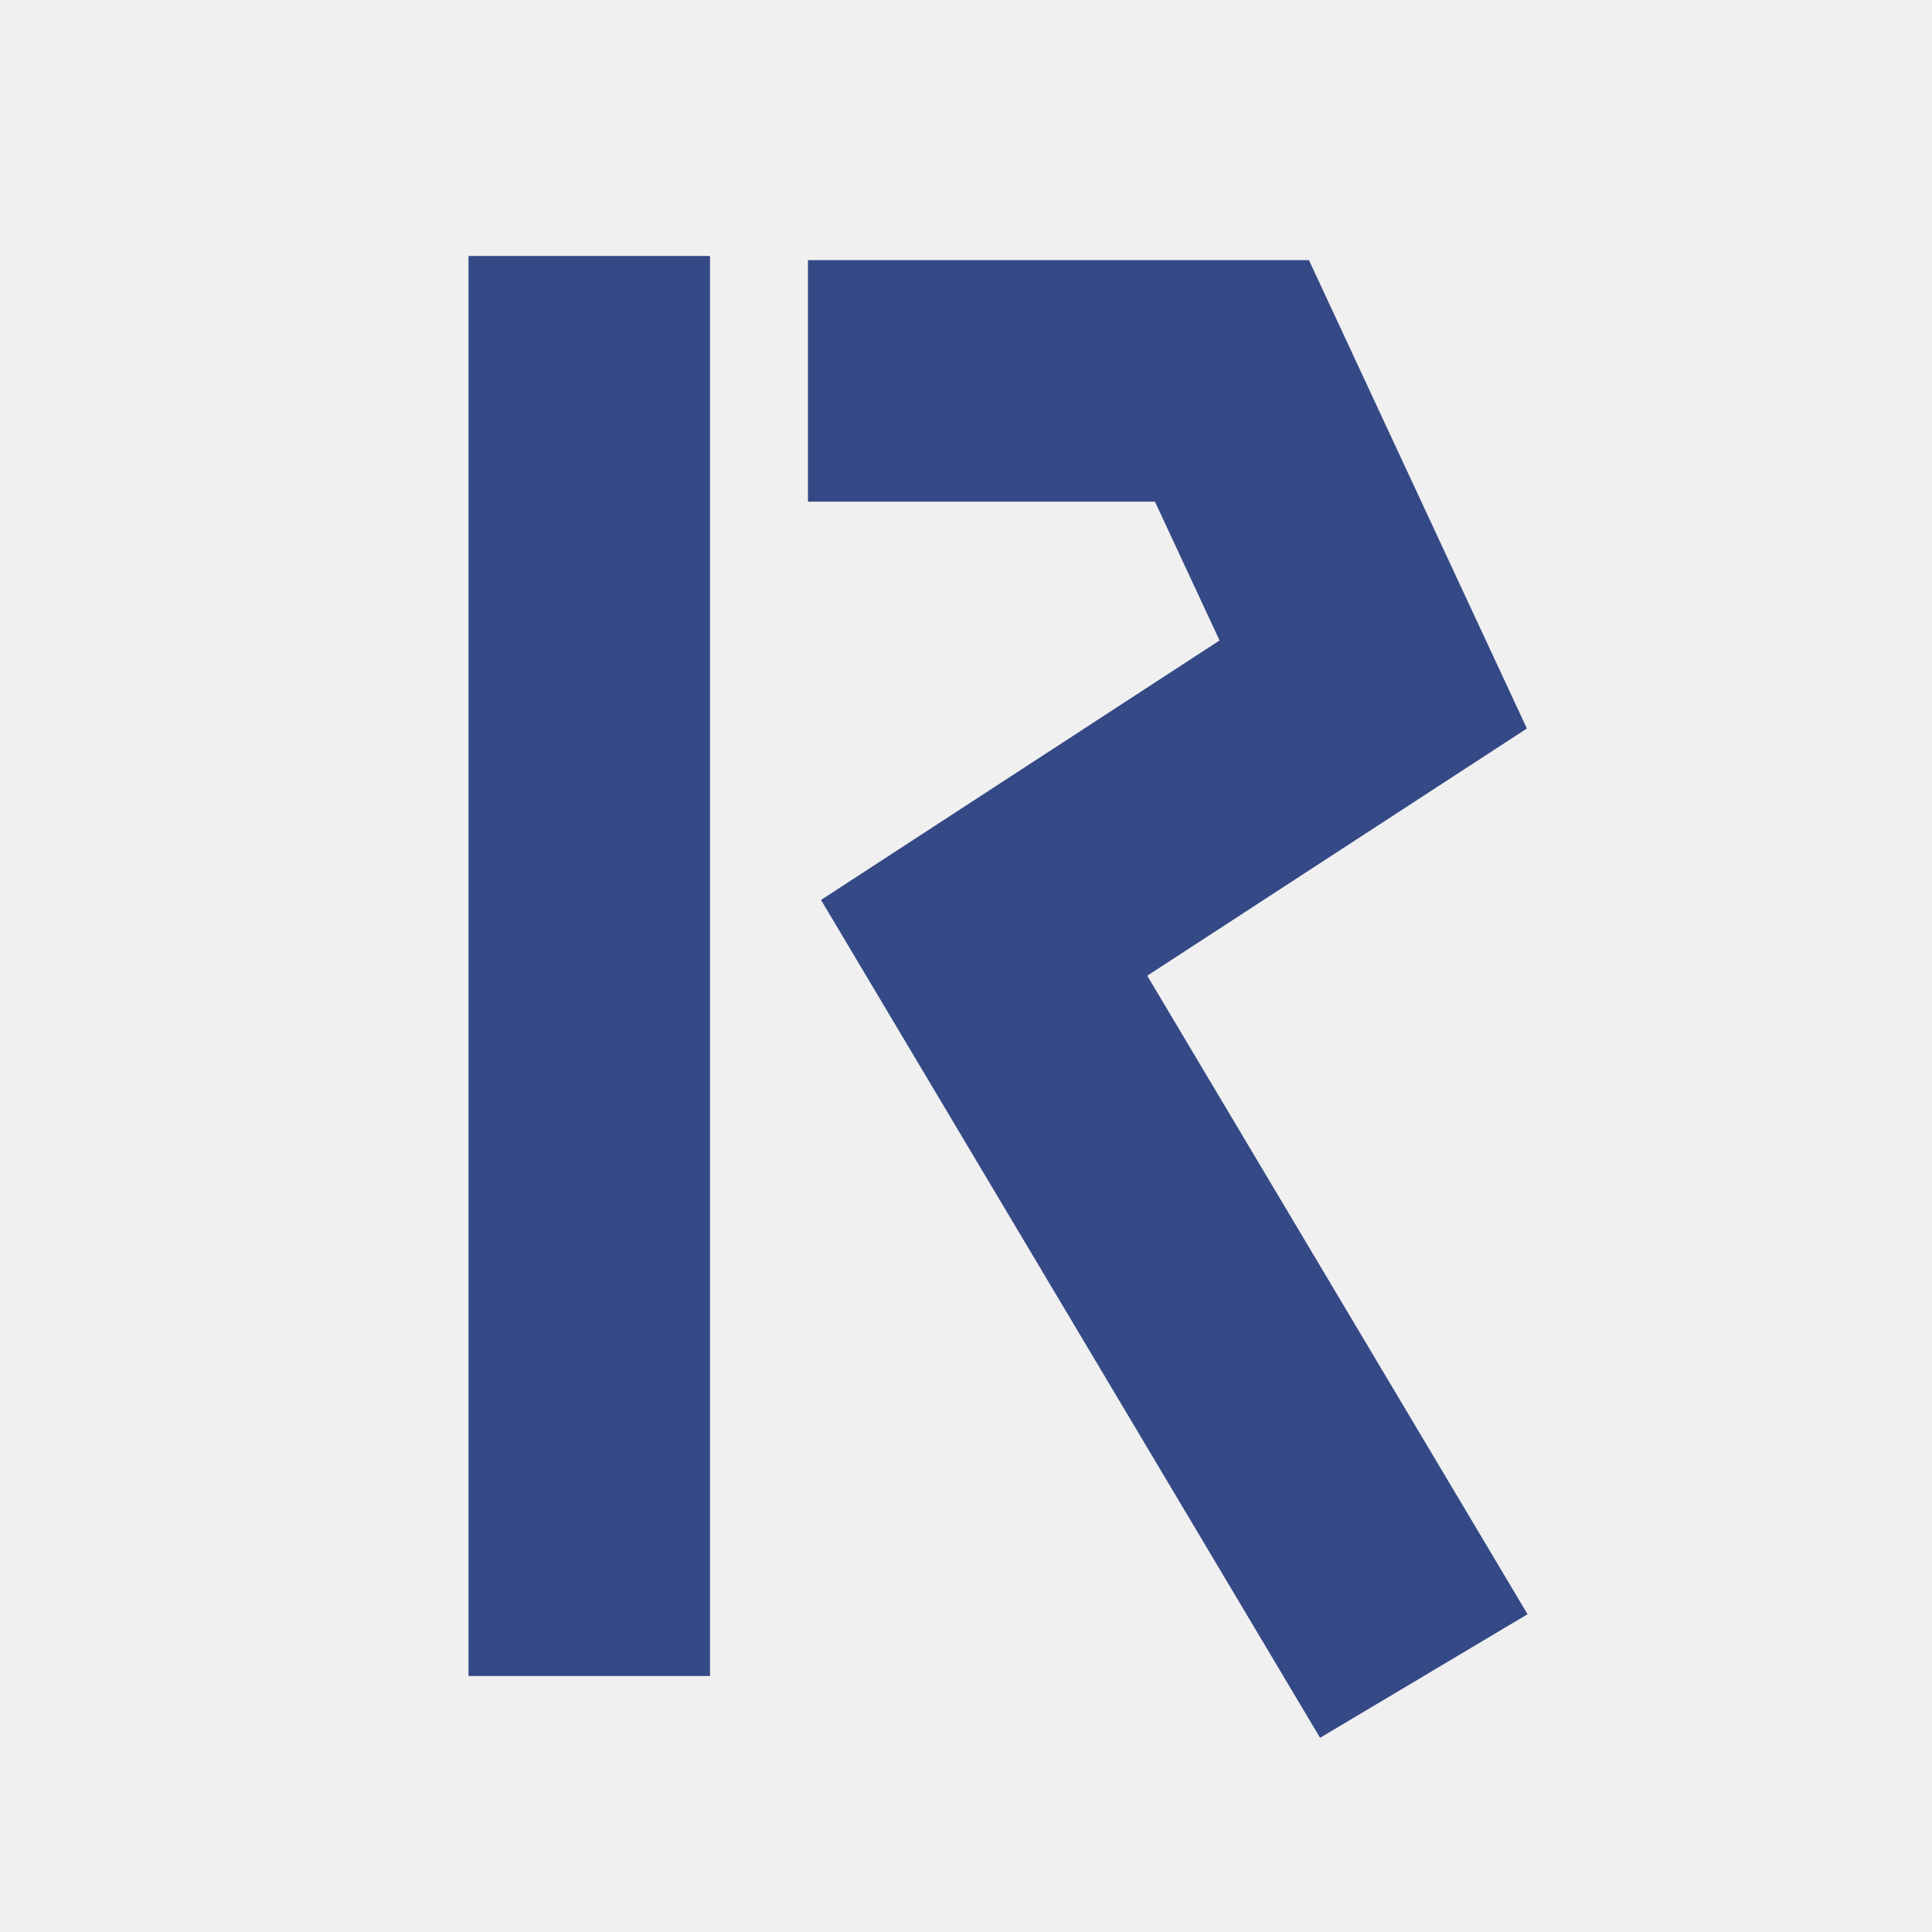
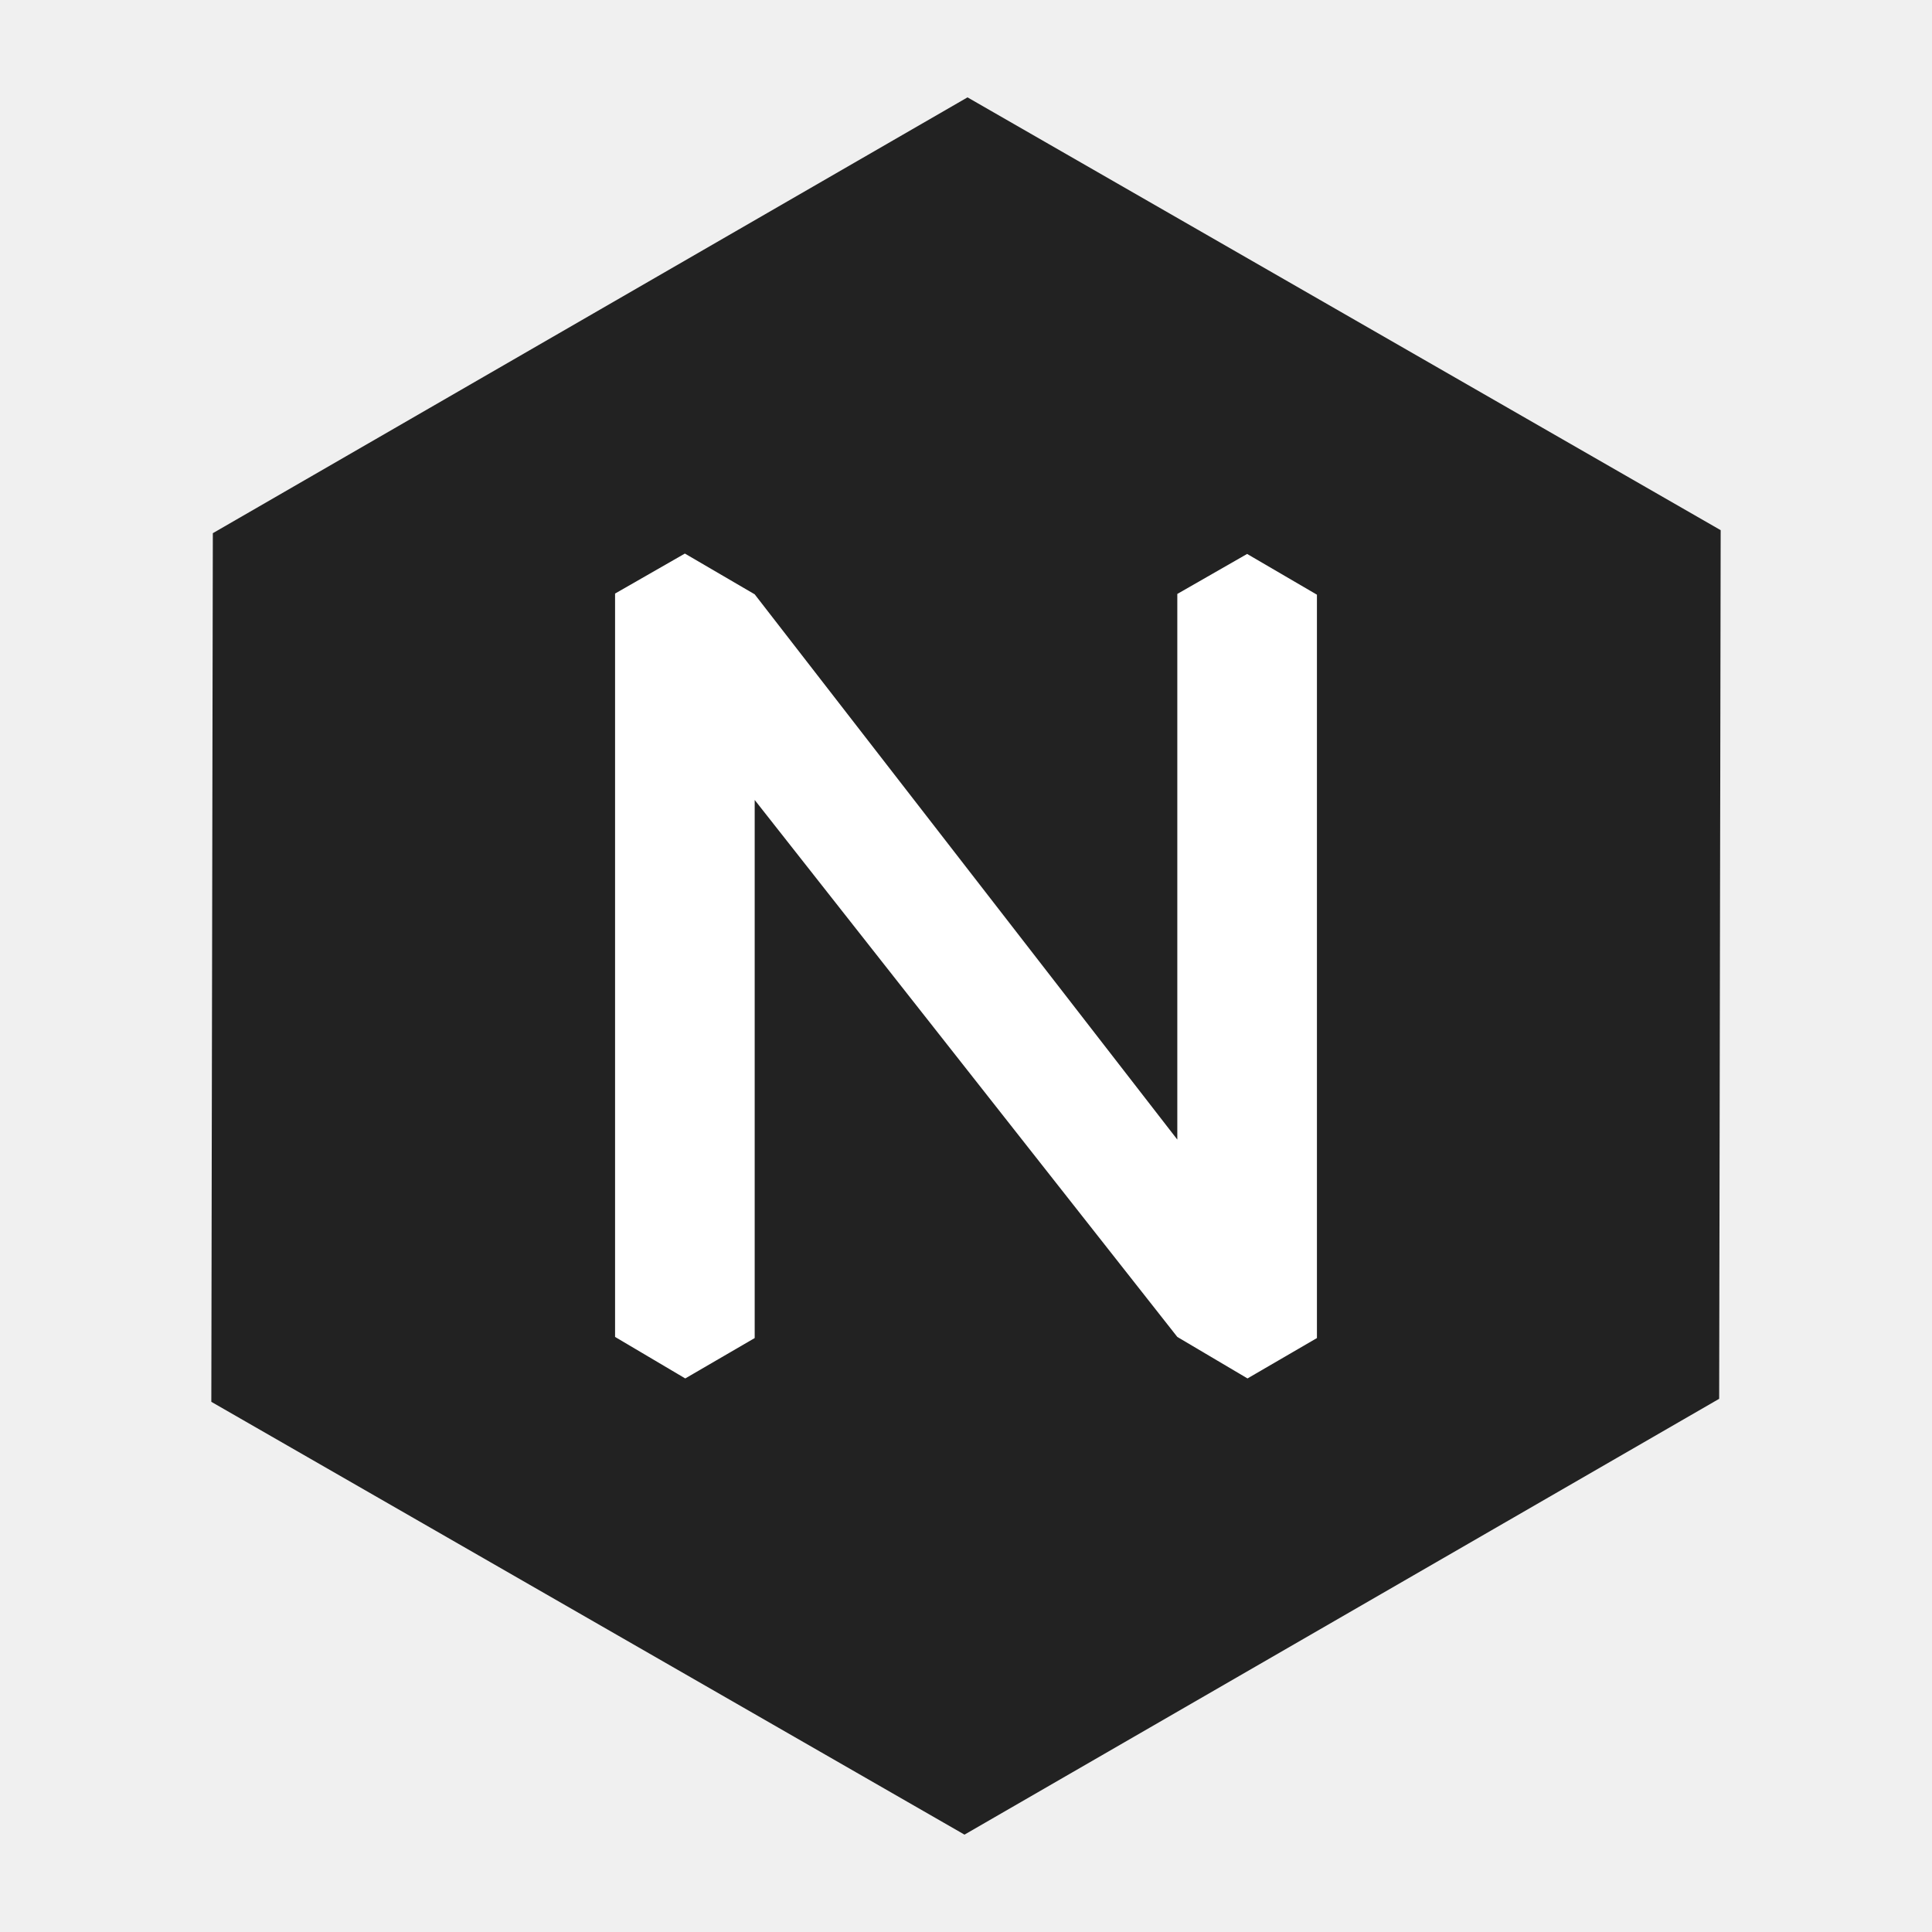
- <svg xmlns="http://www.w3.org/2000/svg" version="1.1" width="400px" height="400px" viewBox="0 0 400.0 400.0">
-   <g transform="translate(167.2773 78.8562)">
-     <path d="M0,0 C27.845,0 57.106,0 87.783,0 L117.033,62.859 L36.477,115.311 L127.508,268.144" stroke="#344986" stroke-width="50" fill="none" stroke-miterlimit="10" />
-   </g>
-   <g transform="translate(120.7609 52.47212)">
-     <path d="M1.239,0.528 L1.239,294.528" stroke="#344986" stroke-width="50" fill="none" stroke-miterlimit="10" />
-   </g>
+ <svg xmlns="http://www.w3.org/2000/svg" id="NexT" width="512" height="512" x="0" y="0" enable-background="new 0 0 512 512" version="1.1" viewBox="0 0 512 512" xml:space="preserve">
+   <path style="fill:#fff;fill-opacity:1" d="M 256.4,25.8 56.4,141.3 56,371.5 255.6,486.2 455.6,370.7 456,140.5 Z" />
+   <path style="fill:#222;fill-opacity:1" id="path3384" d="M 256.4,25.8 56.4,141.3 56,371.5 255.6,486.2 455.6,370.7 456,140.5 Z m 92.6,328.8 -18.4,10.7 -18.6,-11 0,0 -112,-142.3 0,142.6 -18.4,10.7 -18.6,-11 0,-197 18.5,-10.6 18.5,10.8 0,0 112,144.5 0,-144.6 18.5,-10.6 18.5,10.8 z" />
</svg>
